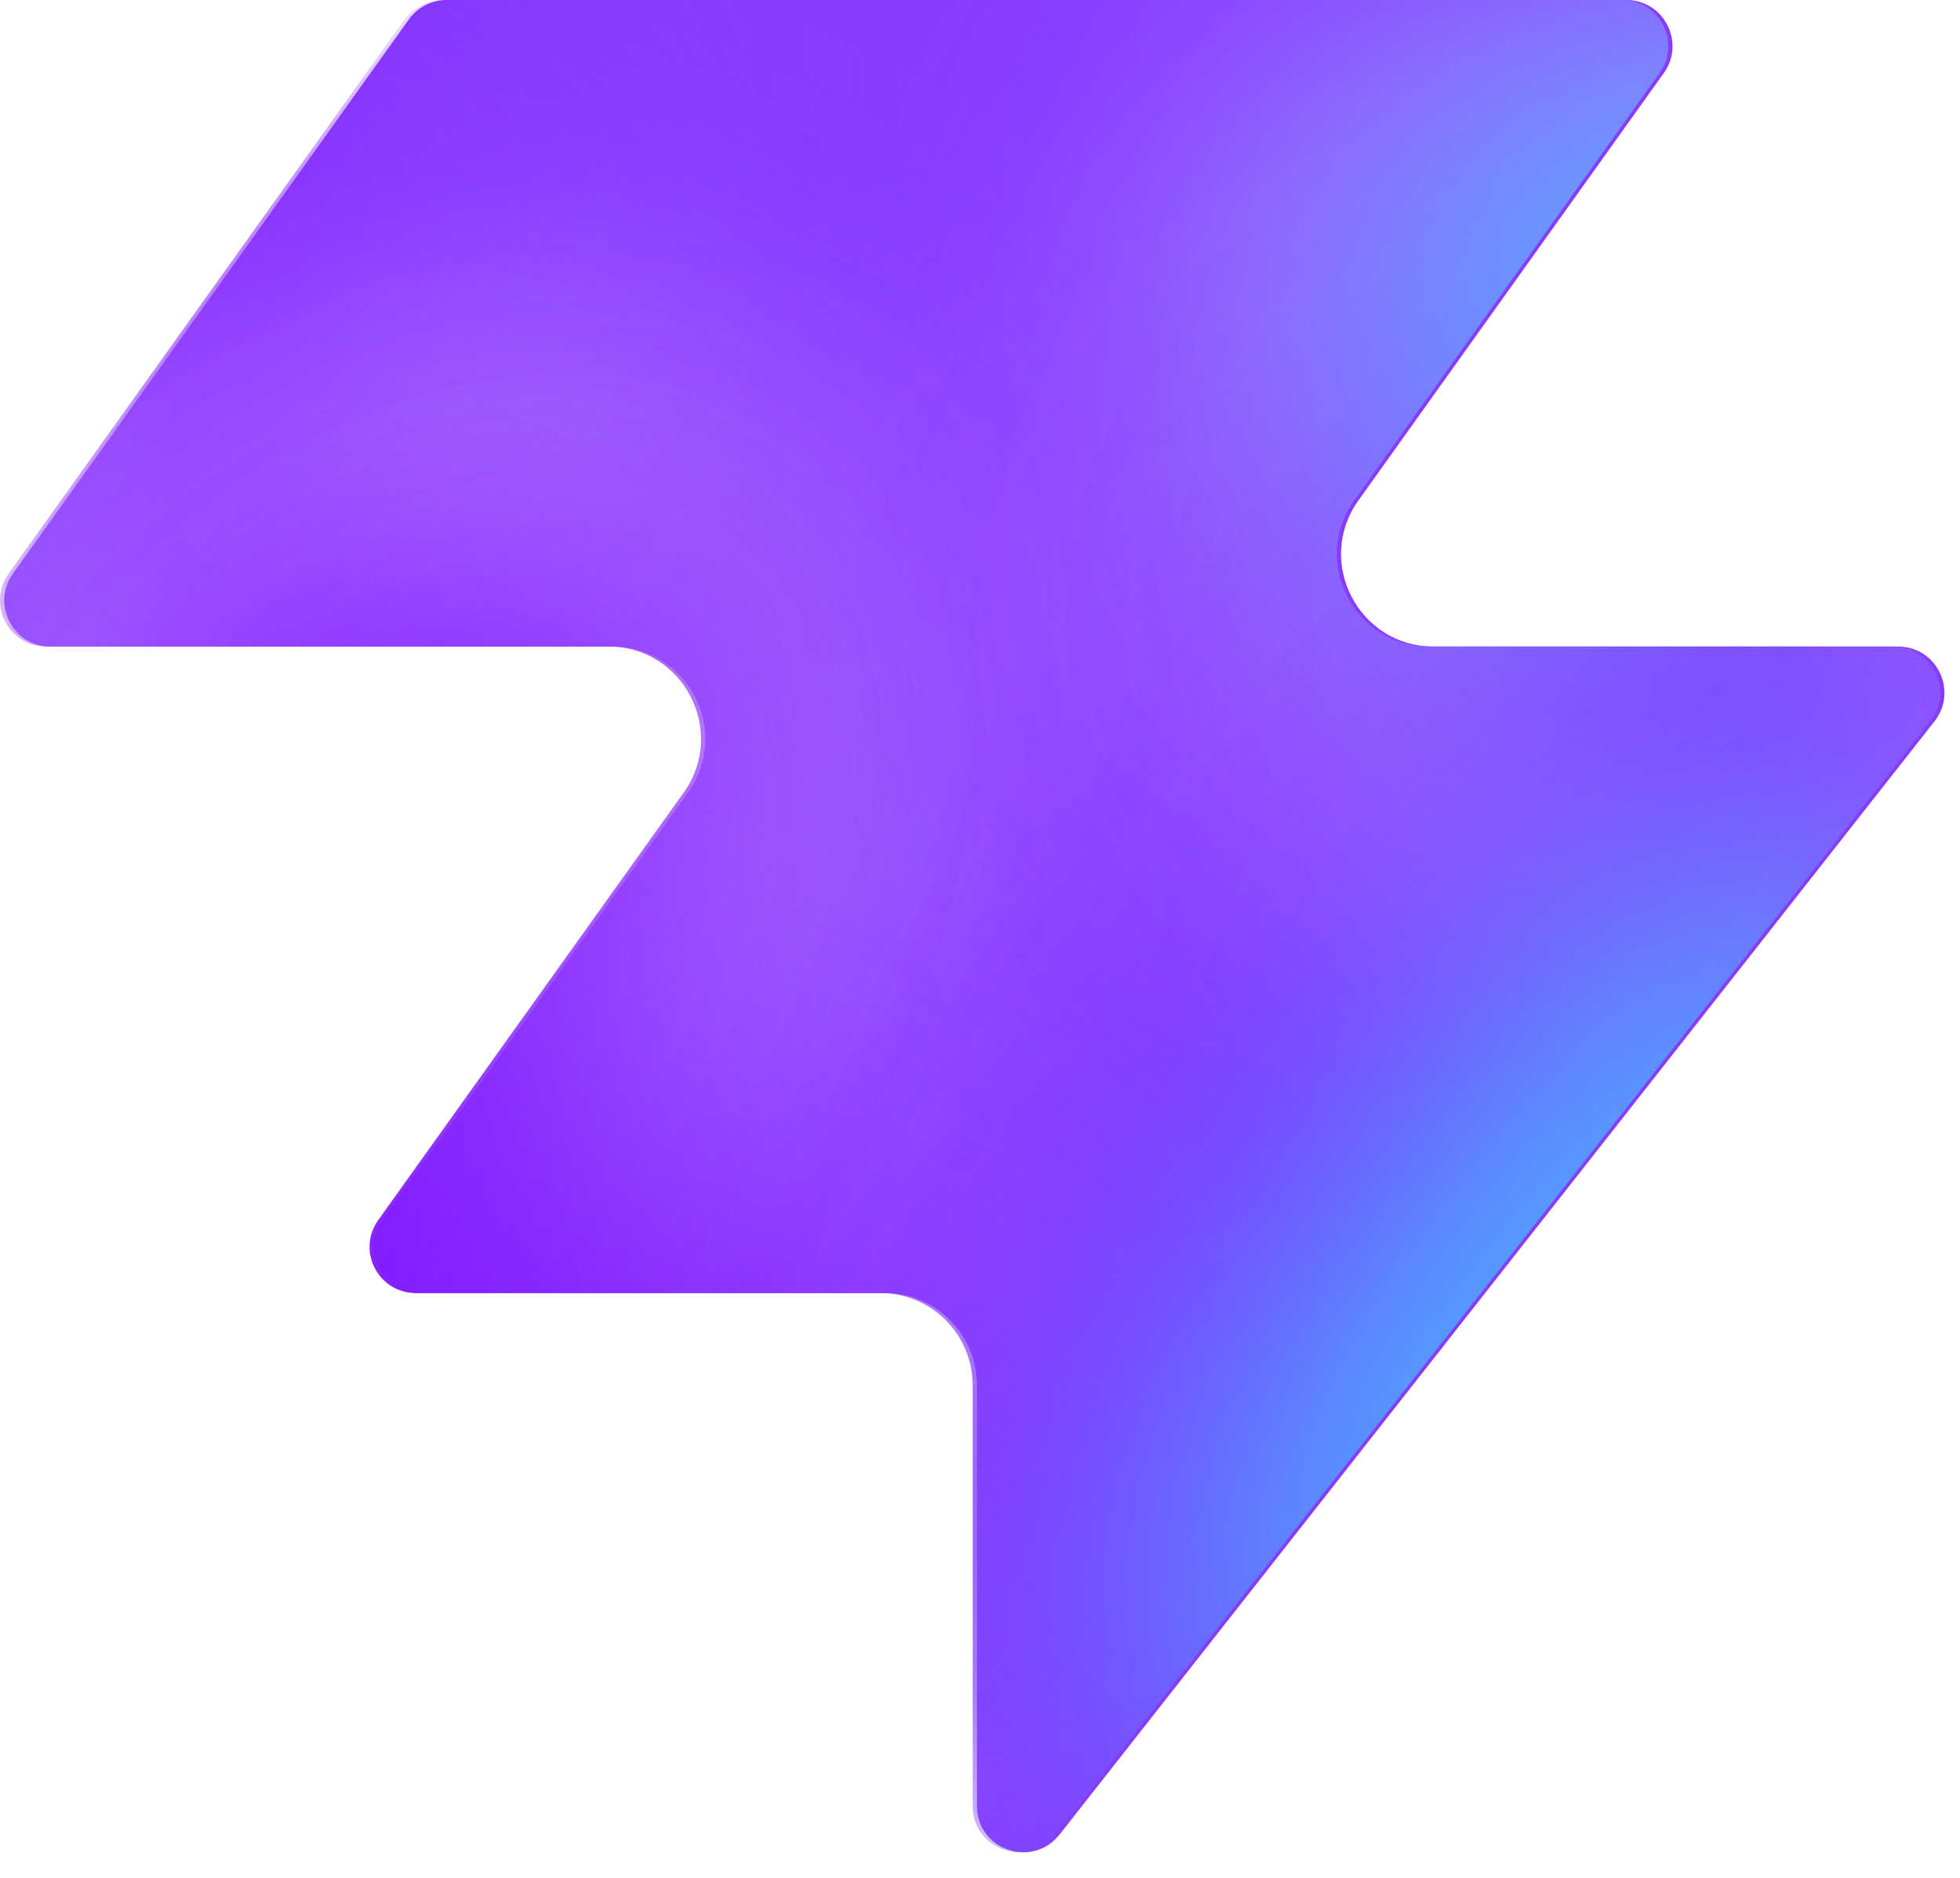
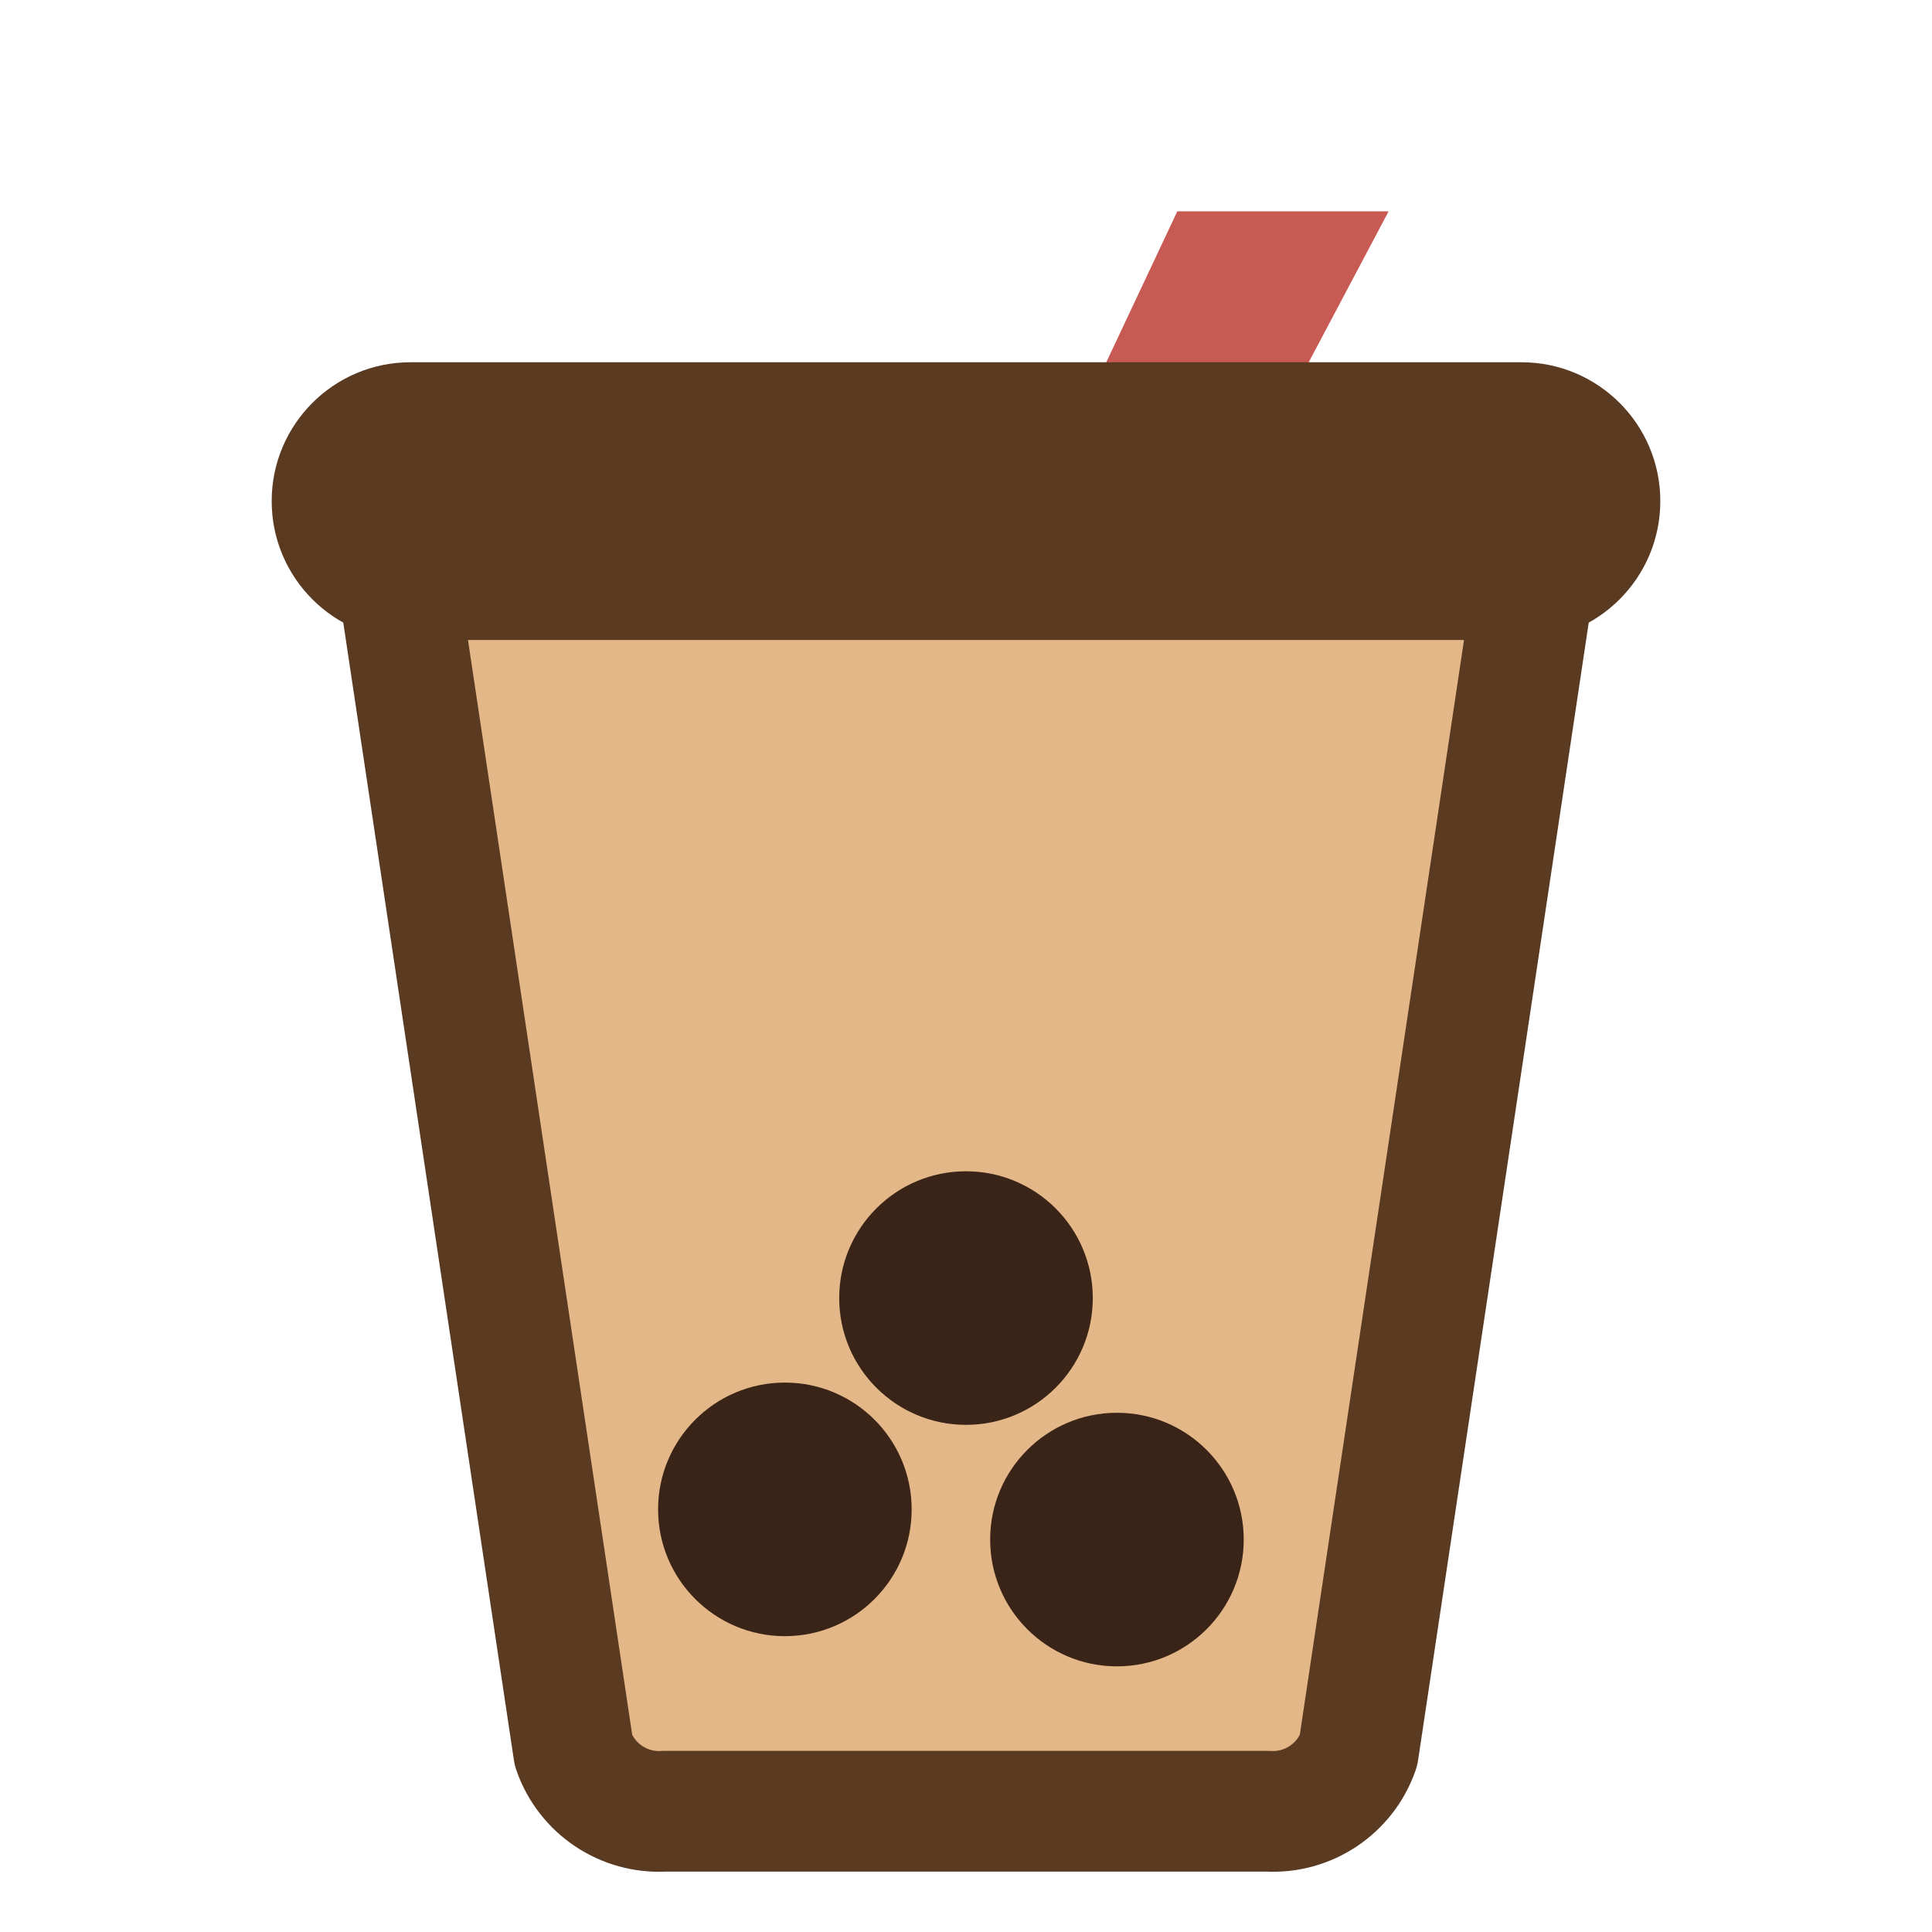
- <svg xmlns="http://www.w3.org/2000/svg" width="48" height="46" fill="none" viewBox="0 0 48 46">
-   <path fill="#863bff" d="M25.946 44.938c-.664.845-2.021.375-2.021-.698V33.937a2.26 2.26 0 0 0-2.262-2.262H10.287c-.92 0-1.456-1.04-.92-1.788l7.48-10.471c1.07-1.497 0-3.578-1.842-3.578H1.237c-.92 0-1.456-1.04-.92-1.788L10.013.474c.214-.297.556-.474.92-.474h28.894c.92 0 1.456 1.04.92 1.788l-7.48 10.471c-1.07 1.498 0 3.579 1.842 3.579h11.377c.943 0 1.473 1.088.89 1.83L25.947 44.94z" style="fill:#863bff;fill:color(display-p3 .525 .23 1);fill-opacity:1" />
-   <mask id="a" width="48" height="46" x="0" y="0" maskUnits="userSpaceOnUse" style="mask-type:alpha">
-     <path fill="#000" d="M25.842 44.938c-.664.844-2.021.375-2.021-.698V33.937a2.26 2.26 0 0 0-2.262-2.262H10.183c-.92 0-1.456-1.04-.92-1.788l7.48-10.471c1.07-1.498 0-3.579-1.842-3.579H1.133c-.92 0-1.456-1.04-.92-1.787L9.91.473c.214-.297.556-.474.92-.474h28.894c.92 0 1.456 1.04.92 1.788l-7.48 10.471c-1.07 1.498 0 3.578 1.842 3.578h11.377c.943 0 1.473 1.088.89 1.832L25.843 44.94z" style="fill:#000;fill-opacity:1" />
-   </mask>
-   <g mask="url(#a)">
-     <g filter="url(#b)">
-       <ellipse cx="5.508" cy="14.704" fill="#ede6ff" rx="5.508" ry="14.704" style="fill:#ede6ff;fill:color(display-p3 .927 .903 1);fill-opacity:1" transform="matrix(.00324 1 1 -.00324 -4.47 31.516)" />
-     </g>
-     <g filter="url(#c)">
-       <ellipse cx="10.399" cy="29.851" fill="#ede6ff" rx="10.399" ry="29.851" style="fill:#ede6ff;fill:color(display-p3 .927 .903 1);fill-opacity:1" transform="matrix(.00324 1 1 -.00324 -39.328 7.883)" />
-     </g>
-     <g filter="url(#d)">
-       <ellipse cx="5.508" cy="30.487" fill="#7e14ff" rx="5.508" ry="30.487" style="fill:#7e14ff;fill:color(display-p3 .492 .077 1);fill-opacity:1" transform="rotate(89.814 -25.913 -14.639)scale(1 -1)" />
-     </g>
-     <g filter="url(#e)">
-       <ellipse cx="5.508" cy="30.599" fill="#7e14ff" rx="5.508" ry="30.599" style="fill:#7e14ff;fill:color(display-p3 .492 .077 1);fill-opacity:1" transform="rotate(89.814 -32.644 -3.334)scale(1 -1)" />
-     </g>
-     <g filter="url(#f)">
-       <ellipse cx="5.508" cy="30.599" fill="#7e14ff" rx="5.508" ry="30.599" style="fill:#7e14ff;fill:color(display-p3 .492 .077 1);fill-opacity:1" transform="matrix(.00324 1 1 -.00324 -34.34 30.47)" />
-     </g>
-     <g filter="url(#g)">
-       <ellipse cx="14.072" cy="22.078" fill="#ede6ff" rx="14.072" ry="22.078" style="fill:#ede6ff;fill:color(display-p3 .927 .903 1);fill-opacity:1" transform="rotate(93.35 24.506 48.493)scale(-1 1)" />
-     </g>
-     <g filter="url(#h)">
-       <ellipse cx="3.47" cy="21.501" fill="#7e14ff" rx="3.47" ry="21.501" style="fill:#7e14ff;fill:color(display-p3 .492 .077 1);fill-opacity:1" transform="rotate(89.009 28.708 47.59)scale(-1 1)" />
-     </g>
-     <g filter="url(#i)">
-       <ellipse cx="3.47" cy="21.501" fill="#7e14ff" rx="3.47" ry="21.501" style="fill:#7e14ff;fill:color(display-p3 .492 .077 1);fill-opacity:1" transform="rotate(89.009 28.708 47.59)scale(-1 1)" />
-     </g>
-     <g filter="url(#j)">
-       <ellipse cx=".387" cy="8.972" fill="#7e14ff" rx="4.407" ry="29.108" style="fill:#7e14ff;fill:color(display-p3 .492 .077 1);fill-opacity:1" transform="rotate(39.51 .387 8.972)" />
-     </g>
-     <g filter="url(#k)">
-       <ellipse cx="47.523" cy="-6.092" fill="#7e14ff" rx="4.407" ry="29.108" style="fill:#7e14ff;fill:color(display-p3 .492 .077 1);fill-opacity:1" transform="rotate(37.892 47.523 -6.092)" />
-     </g>
-     <g filter="url(#l)">
-       <ellipse cx="41.412" cy="6.333" fill="#47bfff" rx="5.971" ry="9.665" style="fill:#47bfff;fill:color(display-p3 .28 .748 1);fill-opacity:1" transform="rotate(37.892 41.412 6.333)" />
-     </g>
-     <g filter="url(#m)">
-       <ellipse cx="-1.879" cy="38.332" fill="#7e14ff" rx="4.407" ry="29.108" style="fill:#7e14ff;fill:color(display-p3 .492 .077 1);fill-opacity:1" transform="rotate(37.892 -1.88 38.332)" />
-     </g>
-     <g filter="url(#n)">
-       <ellipse cx="-1.879" cy="38.332" fill="#7e14ff" rx="4.407" ry="29.108" style="fill:#7e14ff;fill:color(display-p3 .492 .077 1);fill-opacity:1" transform="rotate(37.892 -1.88 38.332)" />
-     </g>
-     <g filter="url(#o)">
-       <ellipse cx="35.651" cy="29.907" fill="#7e14ff" rx="4.407" ry="29.108" style="fill:#7e14ff;fill:color(display-p3 .492 .077 1);fill-opacity:1" transform="rotate(37.892 35.651 29.907)" />
-     </g>
-     <g filter="url(#p)">
-       <ellipse cx="38.418" cy="32.4" fill="#47bfff" rx="5.971" ry="15.297" style="fill:#47bfff;fill:color(display-p3 .28 .748 1);fill-opacity:1" transform="rotate(37.892 38.418 32.4)" />
-     </g>
-   </g>
-   <defs>
-     <filter id="b" width="60.045" height="41.654" x="-19.77" y="16.149" color-interpolation-filters="sRGB" filterUnits="userSpaceOnUse">
-       <feFlood flood-opacity="0" result="BackgroundImageFix" />
-       <feBlend in="SourceGraphic" in2="BackgroundImageFix" result="shape" />
-       <feGaussianBlur result="effect1_foregroundBlur_2002_17158" stdDeviation="7.659" />
-     </filter>
-     <filter id="c" width="90.34" height="51.437" x="-54.613" y="-7.533" color-interpolation-filters="sRGB" filterUnits="userSpaceOnUse">
-       <feFlood flood-opacity="0" result="BackgroundImageFix" />
-       <feBlend in="SourceGraphic" in2="BackgroundImageFix" result="shape" />
-       <feGaussianBlur result="effect1_foregroundBlur_2002_17158" stdDeviation="7.659" />
-     </filter>
-     <filter id="d" width="79.355" height="29.4" x="-49.64" y="2.03" color-interpolation-filters="sRGB" filterUnits="userSpaceOnUse">
-       <feFlood flood-opacity="0" result="BackgroundImageFix" />
-       <feBlend in="SourceGraphic" in2="BackgroundImageFix" result="shape" />
-       <feGaussianBlur result="effect1_foregroundBlur_2002_17158" stdDeviation="4.596" />
-     </filter>
-     <filter id="e" width="79.579" height="29.4" x="-45.045" y="20.029" color-interpolation-filters="sRGB" filterUnits="userSpaceOnUse">
-       <feFlood flood-opacity="0" result="BackgroundImageFix" />
-       <feBlend in="SourceGraphic" in2="BackgroundImageFix" result="shape" />
-       <feGaussianBlur result="effect1_foregroundBlur_2002_17158" stdDeviation="4.596" />
-     </filter>
-     <filter id="f" width="79.579" height="29.4" x="-43.513" y="21.178" color-interpolation-filters="sRGB" filterUnits="userSpaceOnUse">
-       <feFlood flood-opacity="0" result="BackgroundImageFix" />
-       <feBlend in="SourceGraphic" in2="BackgroundImageFix" result="shape" />
-       <feGaussianBlur result="effect1_foregroundBlur_2002_17158" stdDeviation="4.596" />
-     </filter>
-     <filter id="g" width="74.749" height="58.852" x="15.756" y="-17.901" color-interpolation-filters="sRGB" filterUnits="userSpaceOnUse">
-       <feFlood flood-opacity="0" result="BackgroundImageFix" />
-       <feBlend in="SourceGraphic" in2="BackgroundImageFix" result="shape" />
-       <feGaussianBlur result="effect1_foregroundBlur_2002_17158" stdDeviation="7.659" />
-     </filter>
-     <filter id="h" width="61.377" height="25.362" x="23.548" y="2.284" color-interpolation-filters="sRGB" filterUnits="userSpaceOnUse">
-       <feFlood flood-opacity="0" result="BackgroundImageFix" />
-       <feBlend in="SourceGraphic" in2="BackgroundImageFix" result="shape" />
-       <feGaussianBlur result="effect1_foregroundBlur_2002_17158" stdDeviation="4.596" />
-     </filter>
-     <filter id="i" width="61.377" height="25.362" x="23.548" y="2.284" color-interpolation-filters="sRGB" filterUnits="userSpaceOnUse">
-       <feFlood flood-opacity="0" result="BackgroundImageFix" />
-       <feBlend in="SourceGraphic" in2="BackgroundImageFix" result="shape" />
-       <feGaussianBlur result="effect1_foregroundBlur_2002_17158" stdDeviation="4.596" />
-     </filter>
-     <filter id="j" width="56.045" height="63.649" x="-27.636" y="-22.853" color-interpolation-filters="sRGB" filterUnits="userSpaceOnUse">
-       <feFlood flood-opacity="0" result="BackgroundImageFix" />
-       <feBlend in="SourceGraphic" in2="BackgroundImageFix" result="shape" />
-       <feGaussianBlur result="effect1_foregroundBlur_2002_17158" stdDeviation="4.596" />
-     </filter>
-     <filter id="k" width="54.814" height="64.646" x="20.116" y="-38.415" color-interpolation-filters="sRGB" filterUnits="userSpaceOnUse">
-       <feFlood flood-opacity="0" result="BackgroundImageFix" />
-       <feBlend in="SourceGraphic" in2="BackgroundImageFix" result="shape" />
-       <feGaussianBlur result="effect1_foregroundBlur_2002_17158" stdDeviation="4.596" />
-     </filter>
-     <filter id="l" width="33.541" height="35.313" x="24.641" y="-11.323" color-interpolation-filters="sRGB" filterUnits="userSpaceOnUse">
-       <feFlood flood-opacity="0" result="BackgroundImageFix" />
-       <feBlend in="SourceGraphic" in2="BackgroundImageFix" result="shape" />
-       <feGaussianBlur result="effect1_foregroundBlur_2002_17158" stdDeviation="4.596" />
-     </filter>
-     <filter id="m" width="54.814" height="64.646" x="-29.286" y="6.009" color-interpolation-filters="sRGB" filterUnits="userSpaceOnUse">
-       <feFlood flood-opacity="0" result="BackgroundImageFix" />
-       <feBlend in="SourceGraphic" in2="BackgroundImageFix" result="shape" />
-       <feGaussianBlur result="effect1_foregroundBlur_2002_17158" stdDeviation="4.596" />
-     </filter>
-     <filter id="n" width="54.814" height="64.646" x="-29.286" y="6.009" color-interpolation-filters="sRGB" filterUnits="userSpaceOnUse">
-       <feFlood flood-opacity="0" result="BackgroundImageFix" />
-       <feBlend in="SourceGraphic" in2="BackgroundImageFix" result="shape" />
-       <feGaussianBlur result="effect1_foregroundBlur_2002_17158" stdDeviation="4.596" />
-     </filter>
-     <filter id="o" width="54.814" height="64.646" x="8.244" y="-2.416" color-interpolation-filters="sRGB" filterUnits="userSpaceOnUse">
-       <feFlood flood-opacity="0" result="BackgroundImageFix" />
-       <feBlend in="SourceGraphic" in2="BackgroundImageFix" result="shape" />
-       <feGaussianBlur result="effect1_foregroundBlur_2002_17158" stdDeviation="4.596" />
-     </filter>
-     <filter id="p" width="39.409" height="43.623" x="18.713" y="10.588" color-interpolation-filters="sRGB" filterUnits="userSpaceOnUse">
-       <feFlood flood-opacity="0" result="BackgroundImageFix" />
-       <feBlend in="SourceGraphic" in2="BackgroundImageFix" result="shape" />
-       <feGaussianBlur result="effect1_foregroundBlur_2002_17158" stdDeviation="4.596" />
-     </filter>
-   </defs>
+ <svg xmlns="http://www.w3.org/2000/svg" viewBox="0 0 32 32" role="img" aria-label="珍珠奶茶">
+   <path d="M19.5 3.5 L23 3.5 L18.5 12 L15.5 12 Z" fill="#c85a54" />
+   <path d="M6.5 9 H25.5 L22.5 29 A1.5 1.5 0 0 1 21 30 H11 A1.5 1.5 0 0 1 9.5 29 Z" fill="#e3b787" stroke="#5b3a22" stroke-width="2" stroke-linejoin="round" />
+   <circle cx="13" cy="25" r="2.1" fill="#3a2317" />
+   <circle cx="18.5" cy="25.5" r="2.1" fill="#3a2317" />
+   <circle cx="16" cy="21.5" r="2.1" fill="#3a2317" />
+   <rect x="4.5" y="6" width="23" height="4.6" rx="2.3" fill="#5b3a22" />
</svg>
